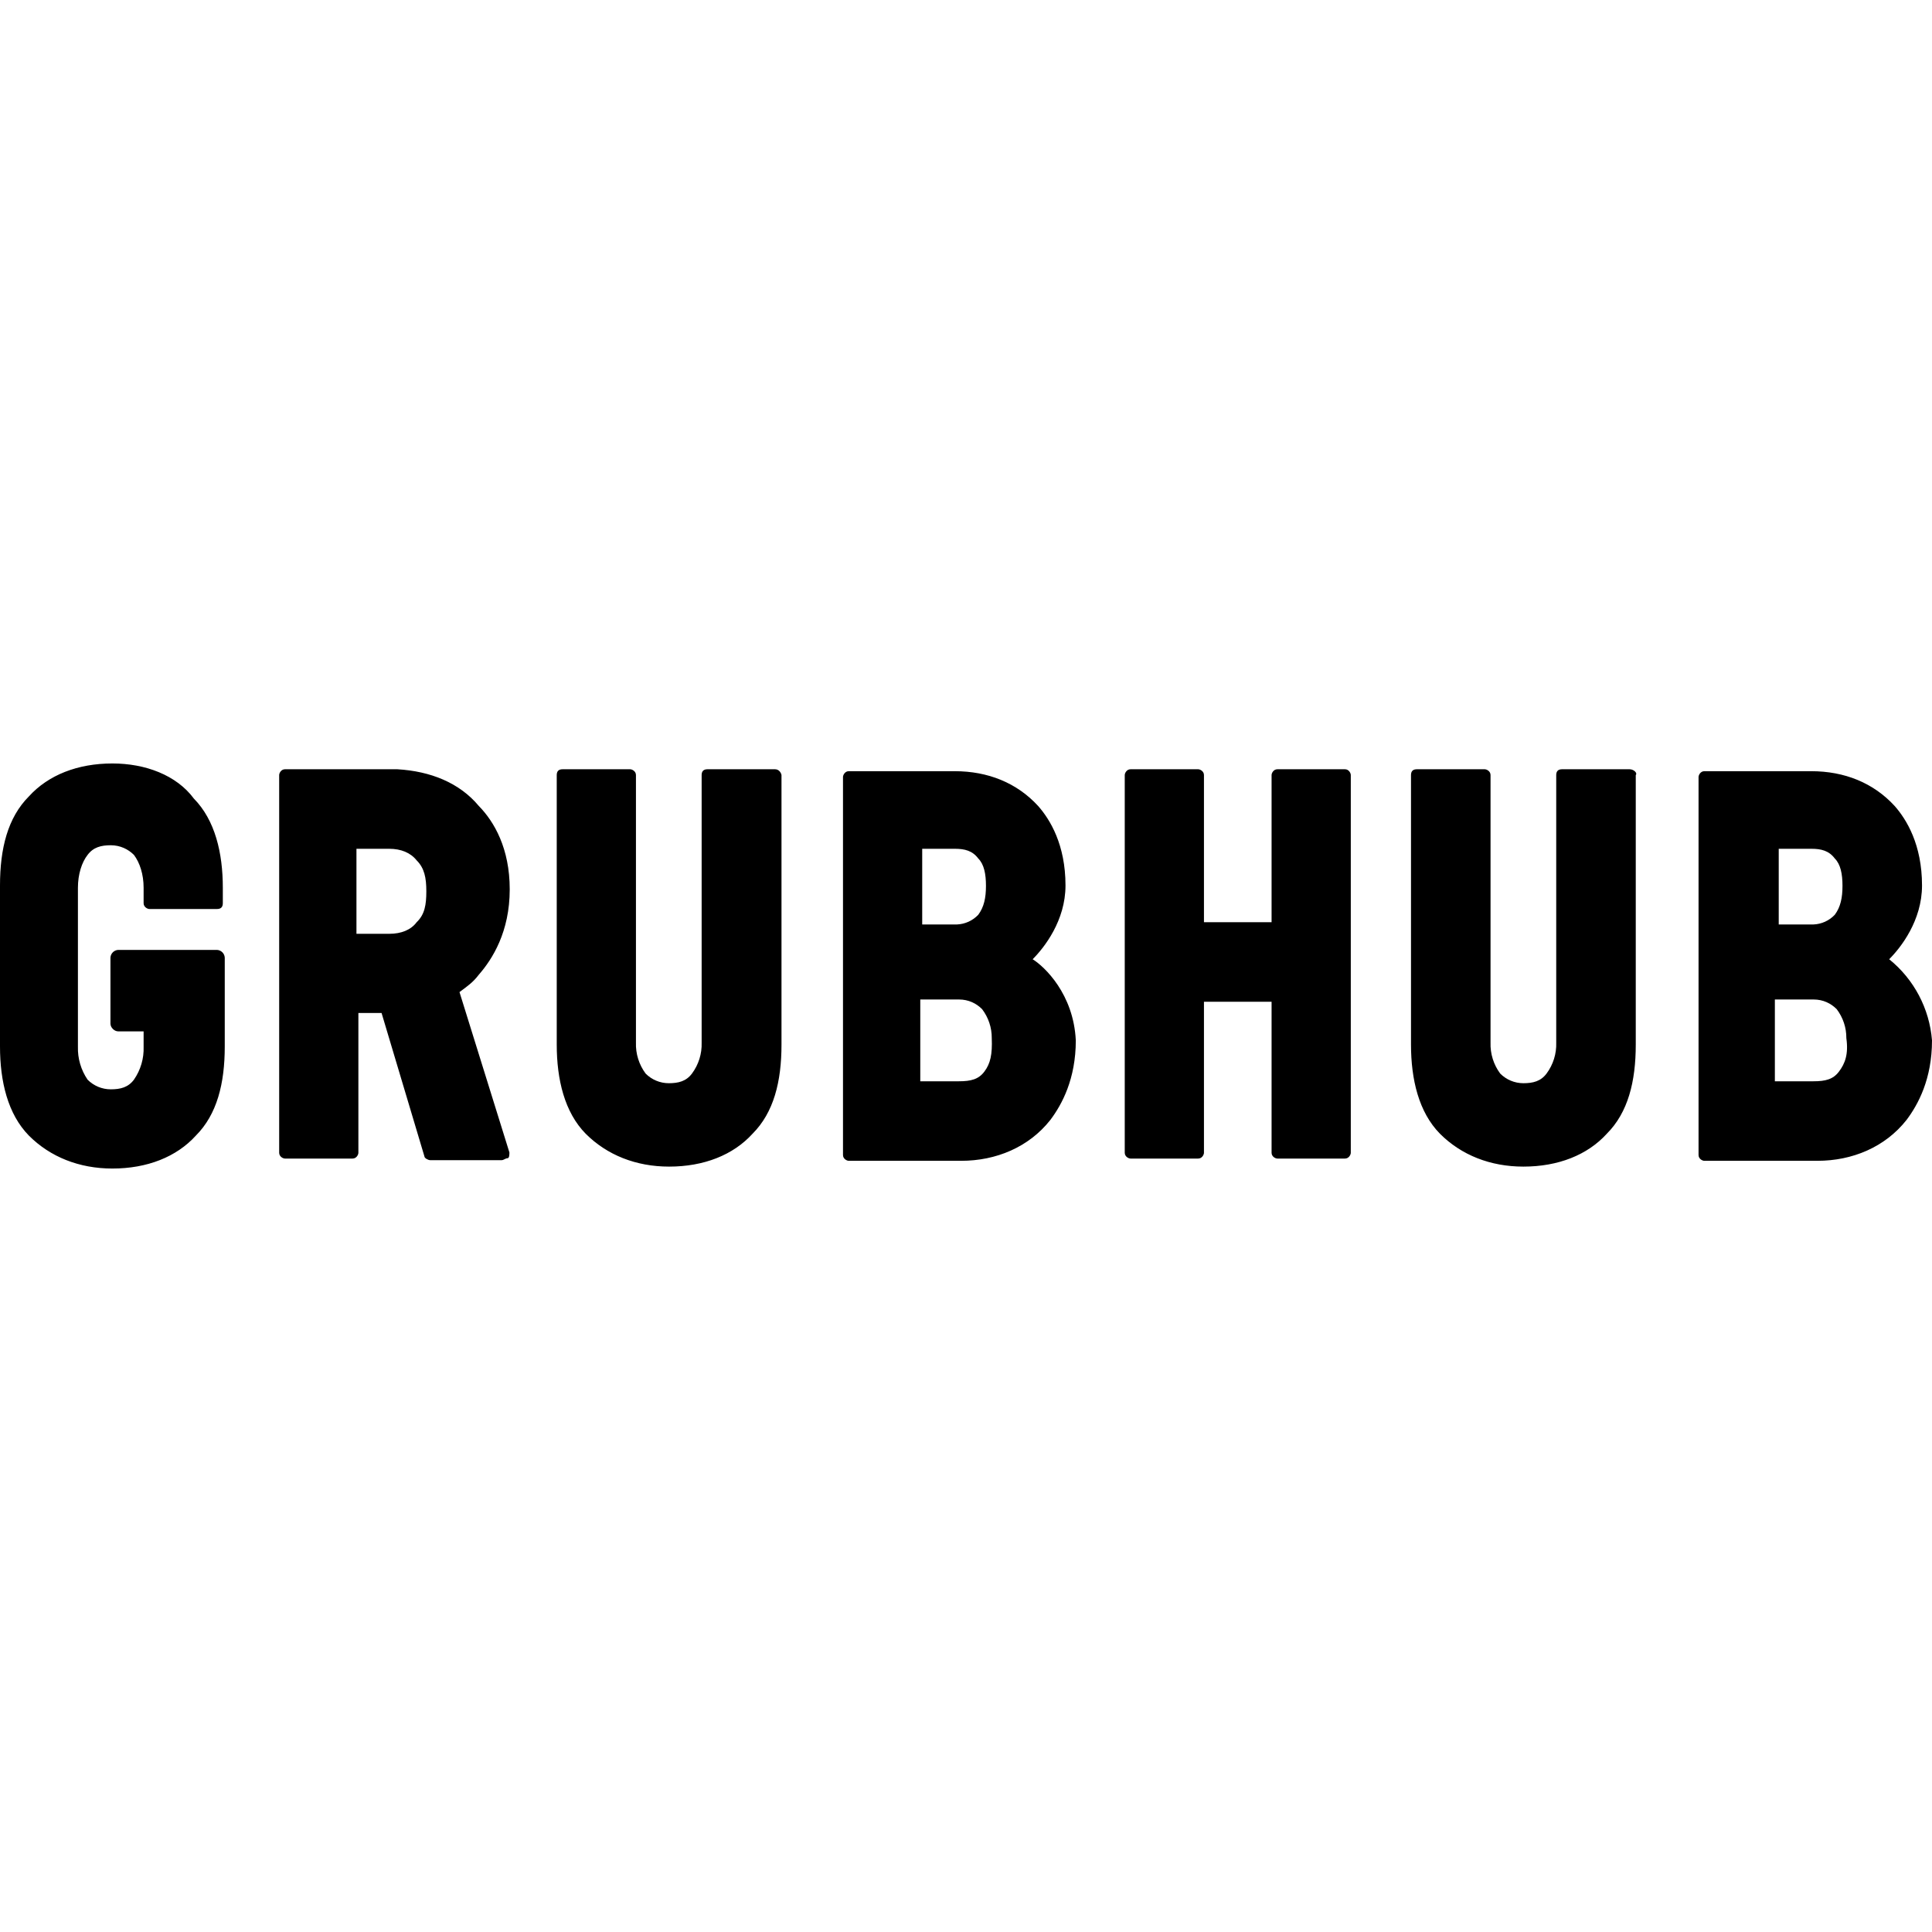
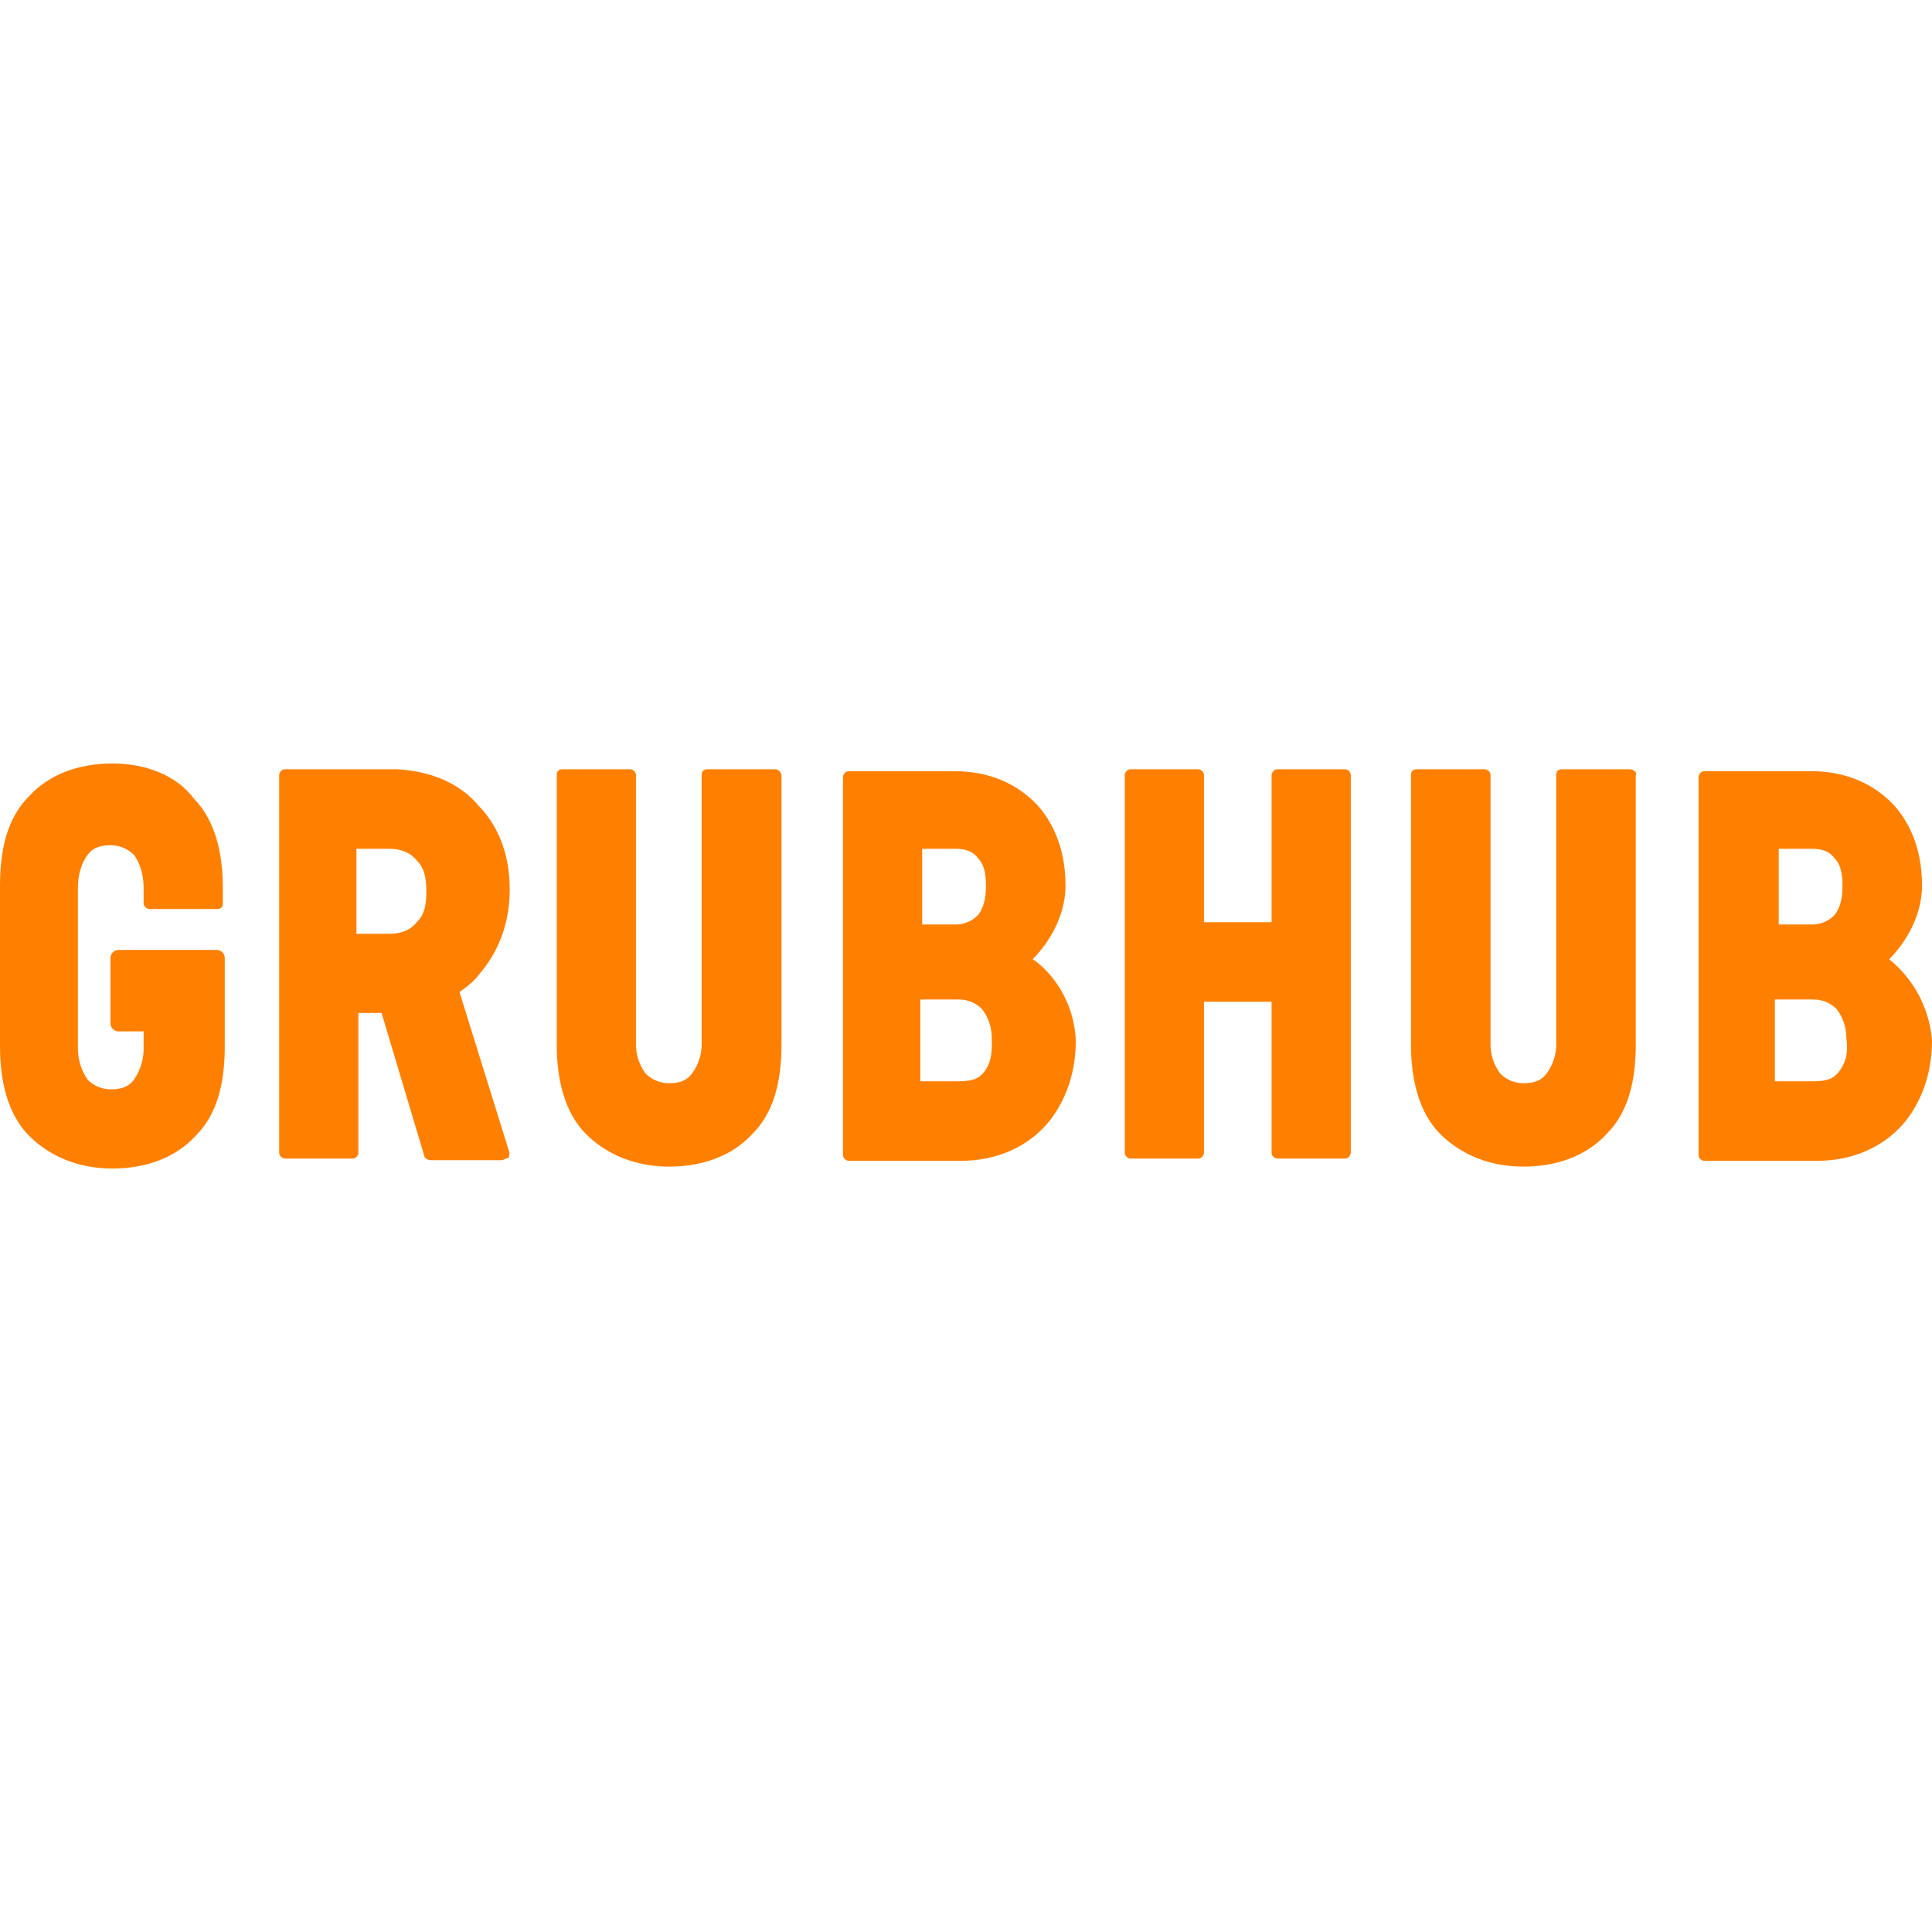
- <svg xmlns="http://www.w3.org/2000/svg" role="img" viewBox="0 0 24 24">
+ <svg xmlns="http://www.w3.org/2000/svg" role="img" viewBox="0 0 24 24" fill="#FF8000">
  <path d="M16.708 9.556h-.84c-.048 0-.072.048-.072.072v1.828h-.84V9.628c0-.048-.048-.072-.072-.072h-.84c-.048 0-.072.048-.072.072v4.692c0 .048.048.072.072.072h.84c.048 0 .072-.048.072-.072v-1.876h.84v1.876c0 .048.048.072.072.072h.84c.048 0 .072-.048.072-.072V9.628c0-.024-.024-.072-.072-.072m-7.08 0h-.84c-.048 0-.072.024-.072.072v3.324a.61.61 0 0 1-.12.384c-.072.096-.168.12-.288.12a.405.405 0 0 1-.288-.12.61.61 0 0 1-.12-.384V9.628c0-.048-.048-.072-.072-.072h-.84c-.048 0-.072.024-.072.072v3.348c0 .432.096.84.36 1.108.264.264.624.408 1.036.408.432 0 .796-.144 1.036-.408.264-.264.36-.648.36-1.108V9.628c-.004-.024-.028-.072-.08-.072m-8.232-.072c-.432 0-.796.144-1.036.408C.096 10.156 0 10.54 0 11v2c0 .432.096.84.36 1.108.264.264.624.408 1.036.408.432 0 .796-.144 1.036-.408.264-.264.36-.648.36-1.108v-1.104a.102.102 0 0 0-.096-.096H1.468a.102.102 0 0 0-.096.096v.82c0 .048.048.096.096.096h.316v.192a.676.676 0 0 1-.12.408c-.072.096-.168.12-.288.12a.405.405 0 0 1-.288-.12.69.69 0 0 1-.12-.408v-1.976c0-.168.048-.316.12-.408.072-.096.168-.12.288-.12.116 0 .216.048.288.12.072.096.12.24.12.408v.192c0 .048.048.072.072.072h.84c.048 0 .072-.024.072-.072v-.192c0-.432-.096-.84-.36-1.108-.216-.292-.604-.436-1.012-.436m10.832 3.828c-.072.096-.168.12-.316.12h-.48v-1.016h.48c.12 0 .216.048.288.12.079.104.121.23.12.36.008.2-.016.316-.092.416zm-.364-2.768c.12 0 .216.024.288.12.072.072.096.192.096.34s-.024.264-.096.36a.385.385 0 0 1-.264.12h-.432v-.94h.408zm.964 1.372c.144-.144.408-.48.408-.916 0-.508-.192-.82-.34-.988-.264-.288-.624-.432-1.036-.432h-1.316c-.048 0-.072.048-.072.072v4.696c0 .048.048.072.072.072h1.396c.432 0 .84-.168 1.108-.508.144-.192.316-.508.316-.988-.028-.576-.388-.916-.536-1.008zm-7.652-.46c-.072.096-.192.144-.34.144h-.408v-1.056h.408c.144 0 .264.048.34.144.096.096.12.216.12.384s-.02.288-.12.384zm.532.868c.096-.072.168-.12.24-.216.168-.192.384-.532.384-1.06 0-.508-.192-.84-.384-1.036-.24-.288-.6-.432-1.012-.456H3.54c-.048 0-.072.048-.072.072v4.692c0 .048.048.072.072.072h.84c.048 0 .072-.048.072-.072v-1.736h.288l.532 1.78c0 .024.048.048.072.048h.888c.024 0 .048-.024.072-.024s.024-.048.024-.072l-.62-1.992zm17.136.988c-.072.096-.168.12-.316.12h-.48v-1.016h.48c.12 0 .216.048.288.12.079.104.121.23.12.36.028.2-.016.316-.092.416zm-.34-2.768c.12 0 .216.024.288.12.072.072.096.192.096.34s-.024.264-.096.36a.385.385 0 0 1-.264.12h-.432v-.94h.408zm.964 1.372c.144-.144.408-.48.408-.916 0-.508-.192-.82-.34-.988-.264-.288-.624-.432-1.036-.432h-1.328c-.048 0-.072.048-.072.072v4.696c0 .048.048.072.072.072h1.404c.432 0 .84-.168 1.108-.508.144-.192.316-.508.316-.988a1.442 1.442 0 0 0-.532-1.008zm-3.224-2.36h-.84c-.048 0-.072.024-.072.072v3.324a.61.61 0 0 1-.12.384c-.072.096-.168.12-.288.12a.405.405 0 0 1-.288-.12.61.61 0 0 1-.12-.384V9.628c0-.048-.048-.072-.072-.072H17.6c-.048 0-.072.024-.072.072v3.348c0 .432.096.84.36 1.108.264.264.624.408 1.036.408.432 0 .796-.144 1.036-.408.264-.264.36-.648.36-1.108V9.628c.024-.024-.024-.072-.076-.072" />
</svg>
